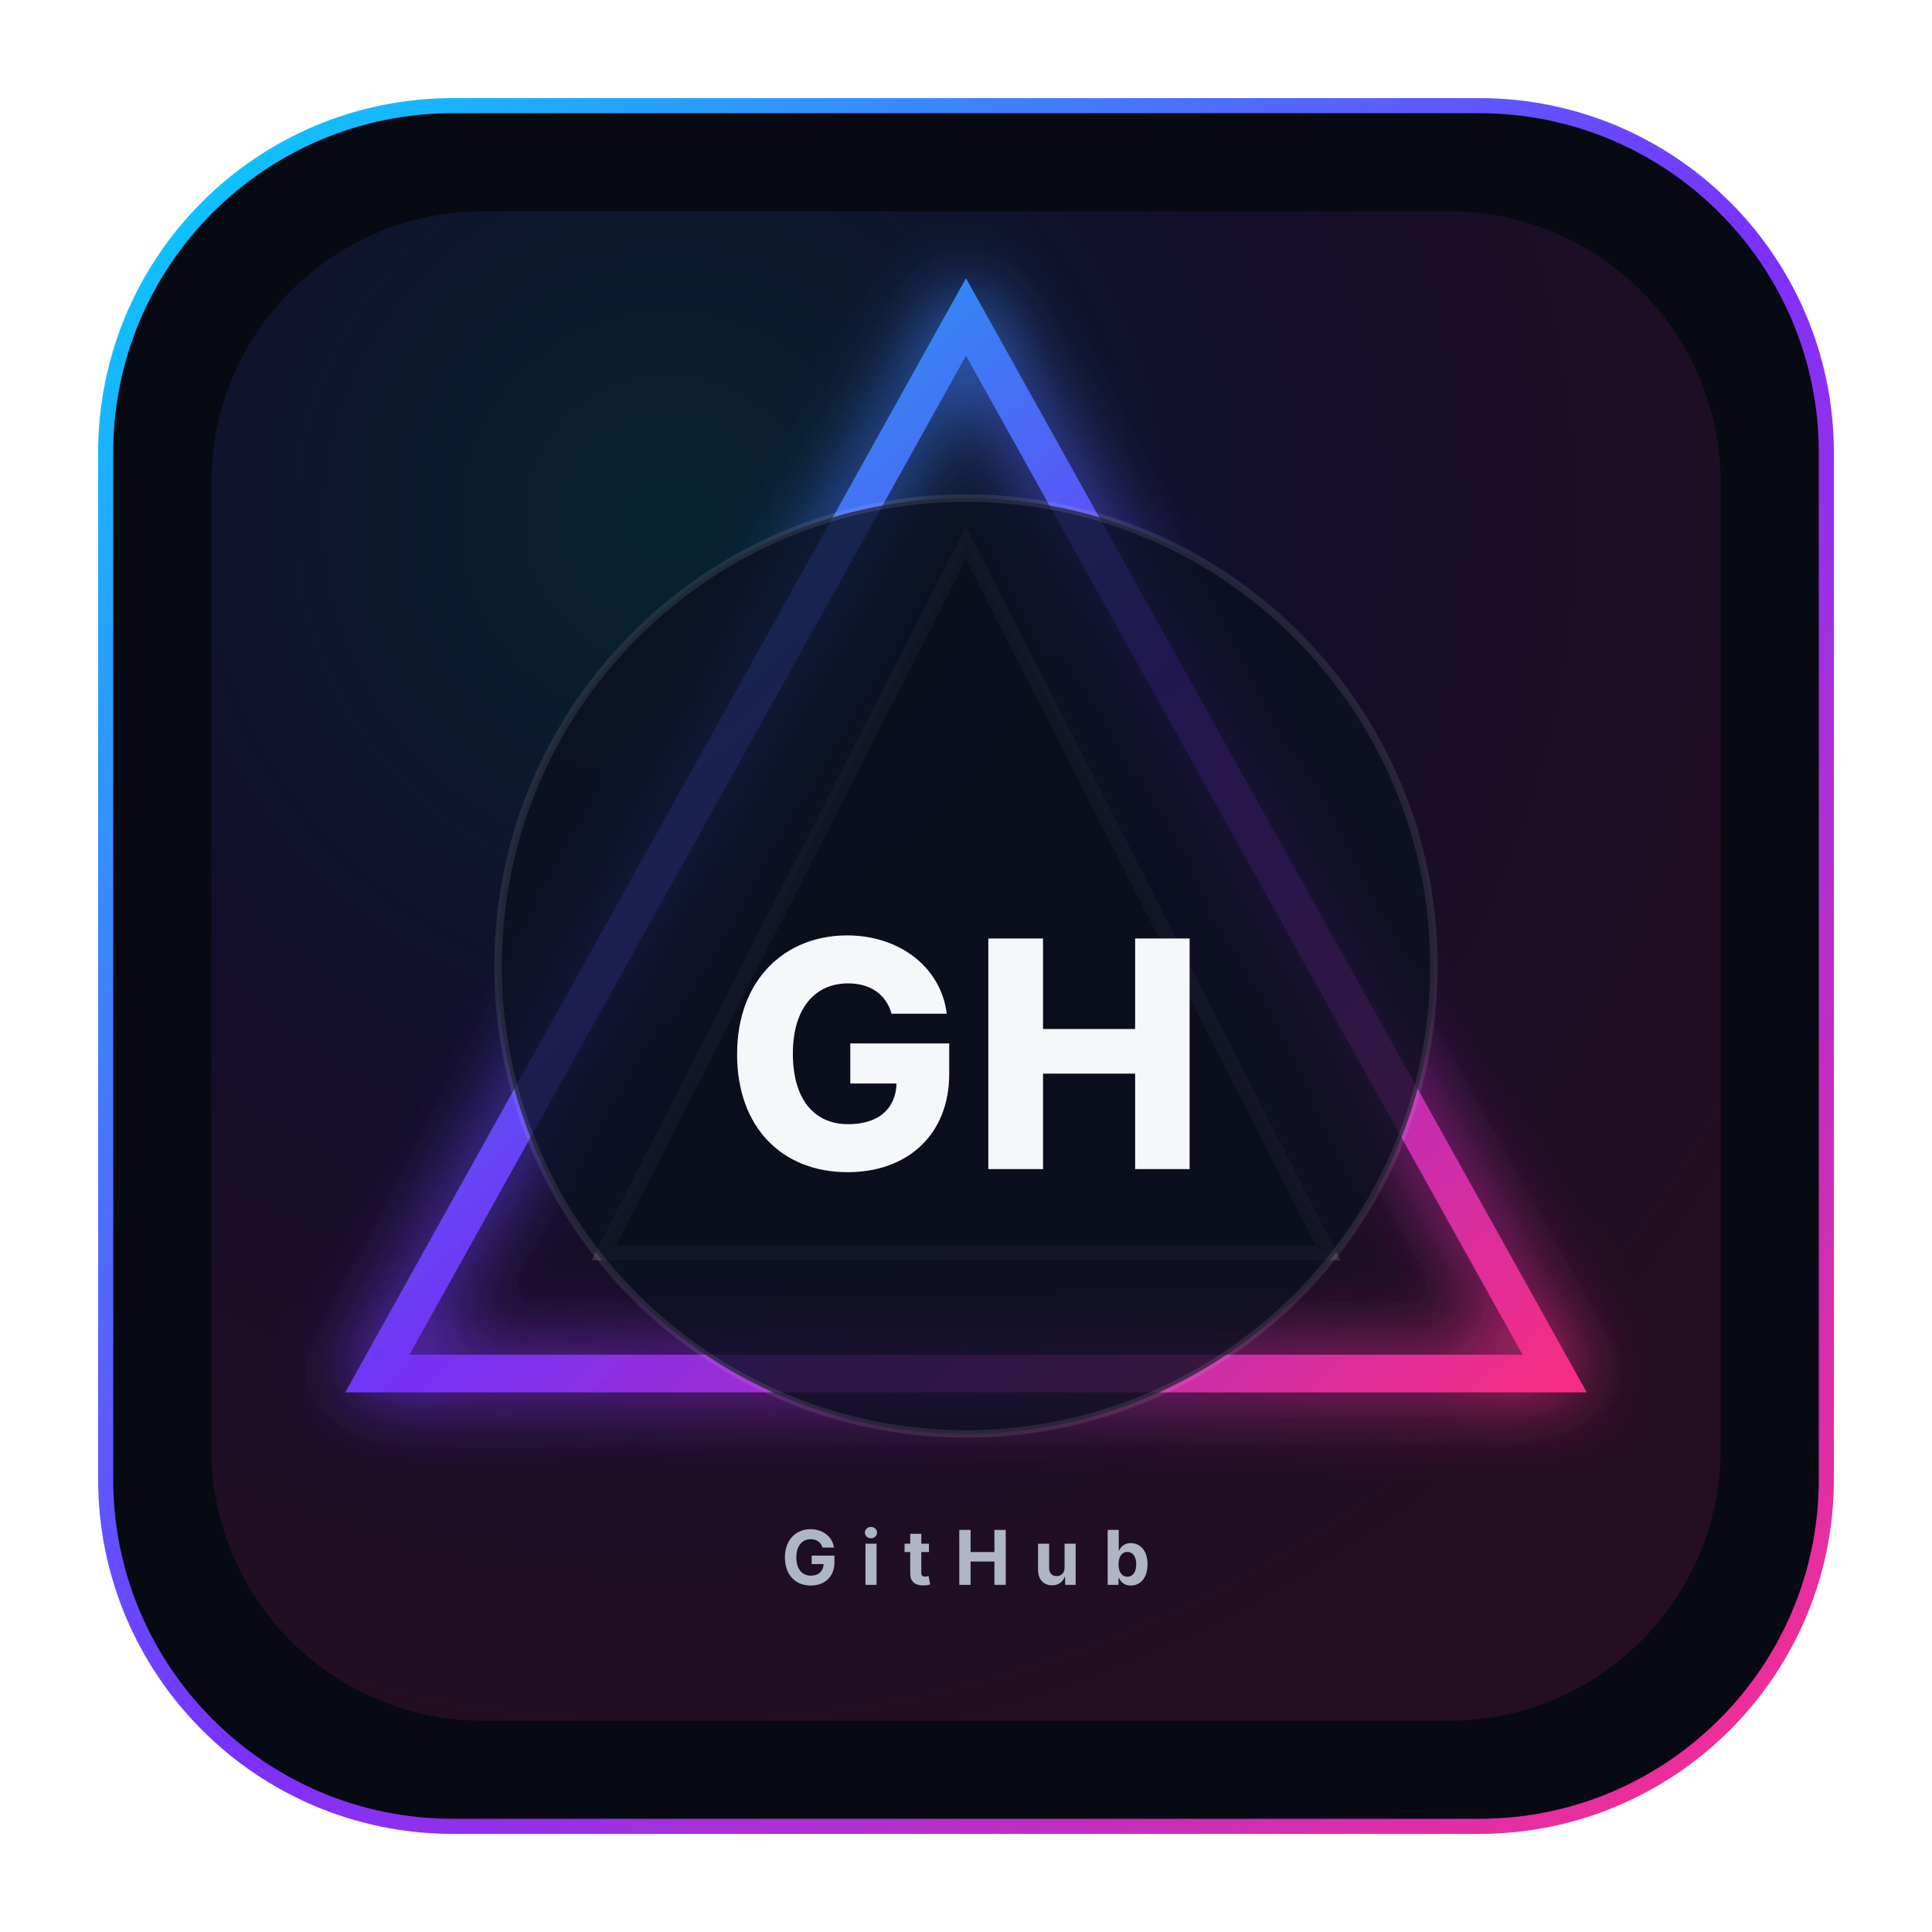
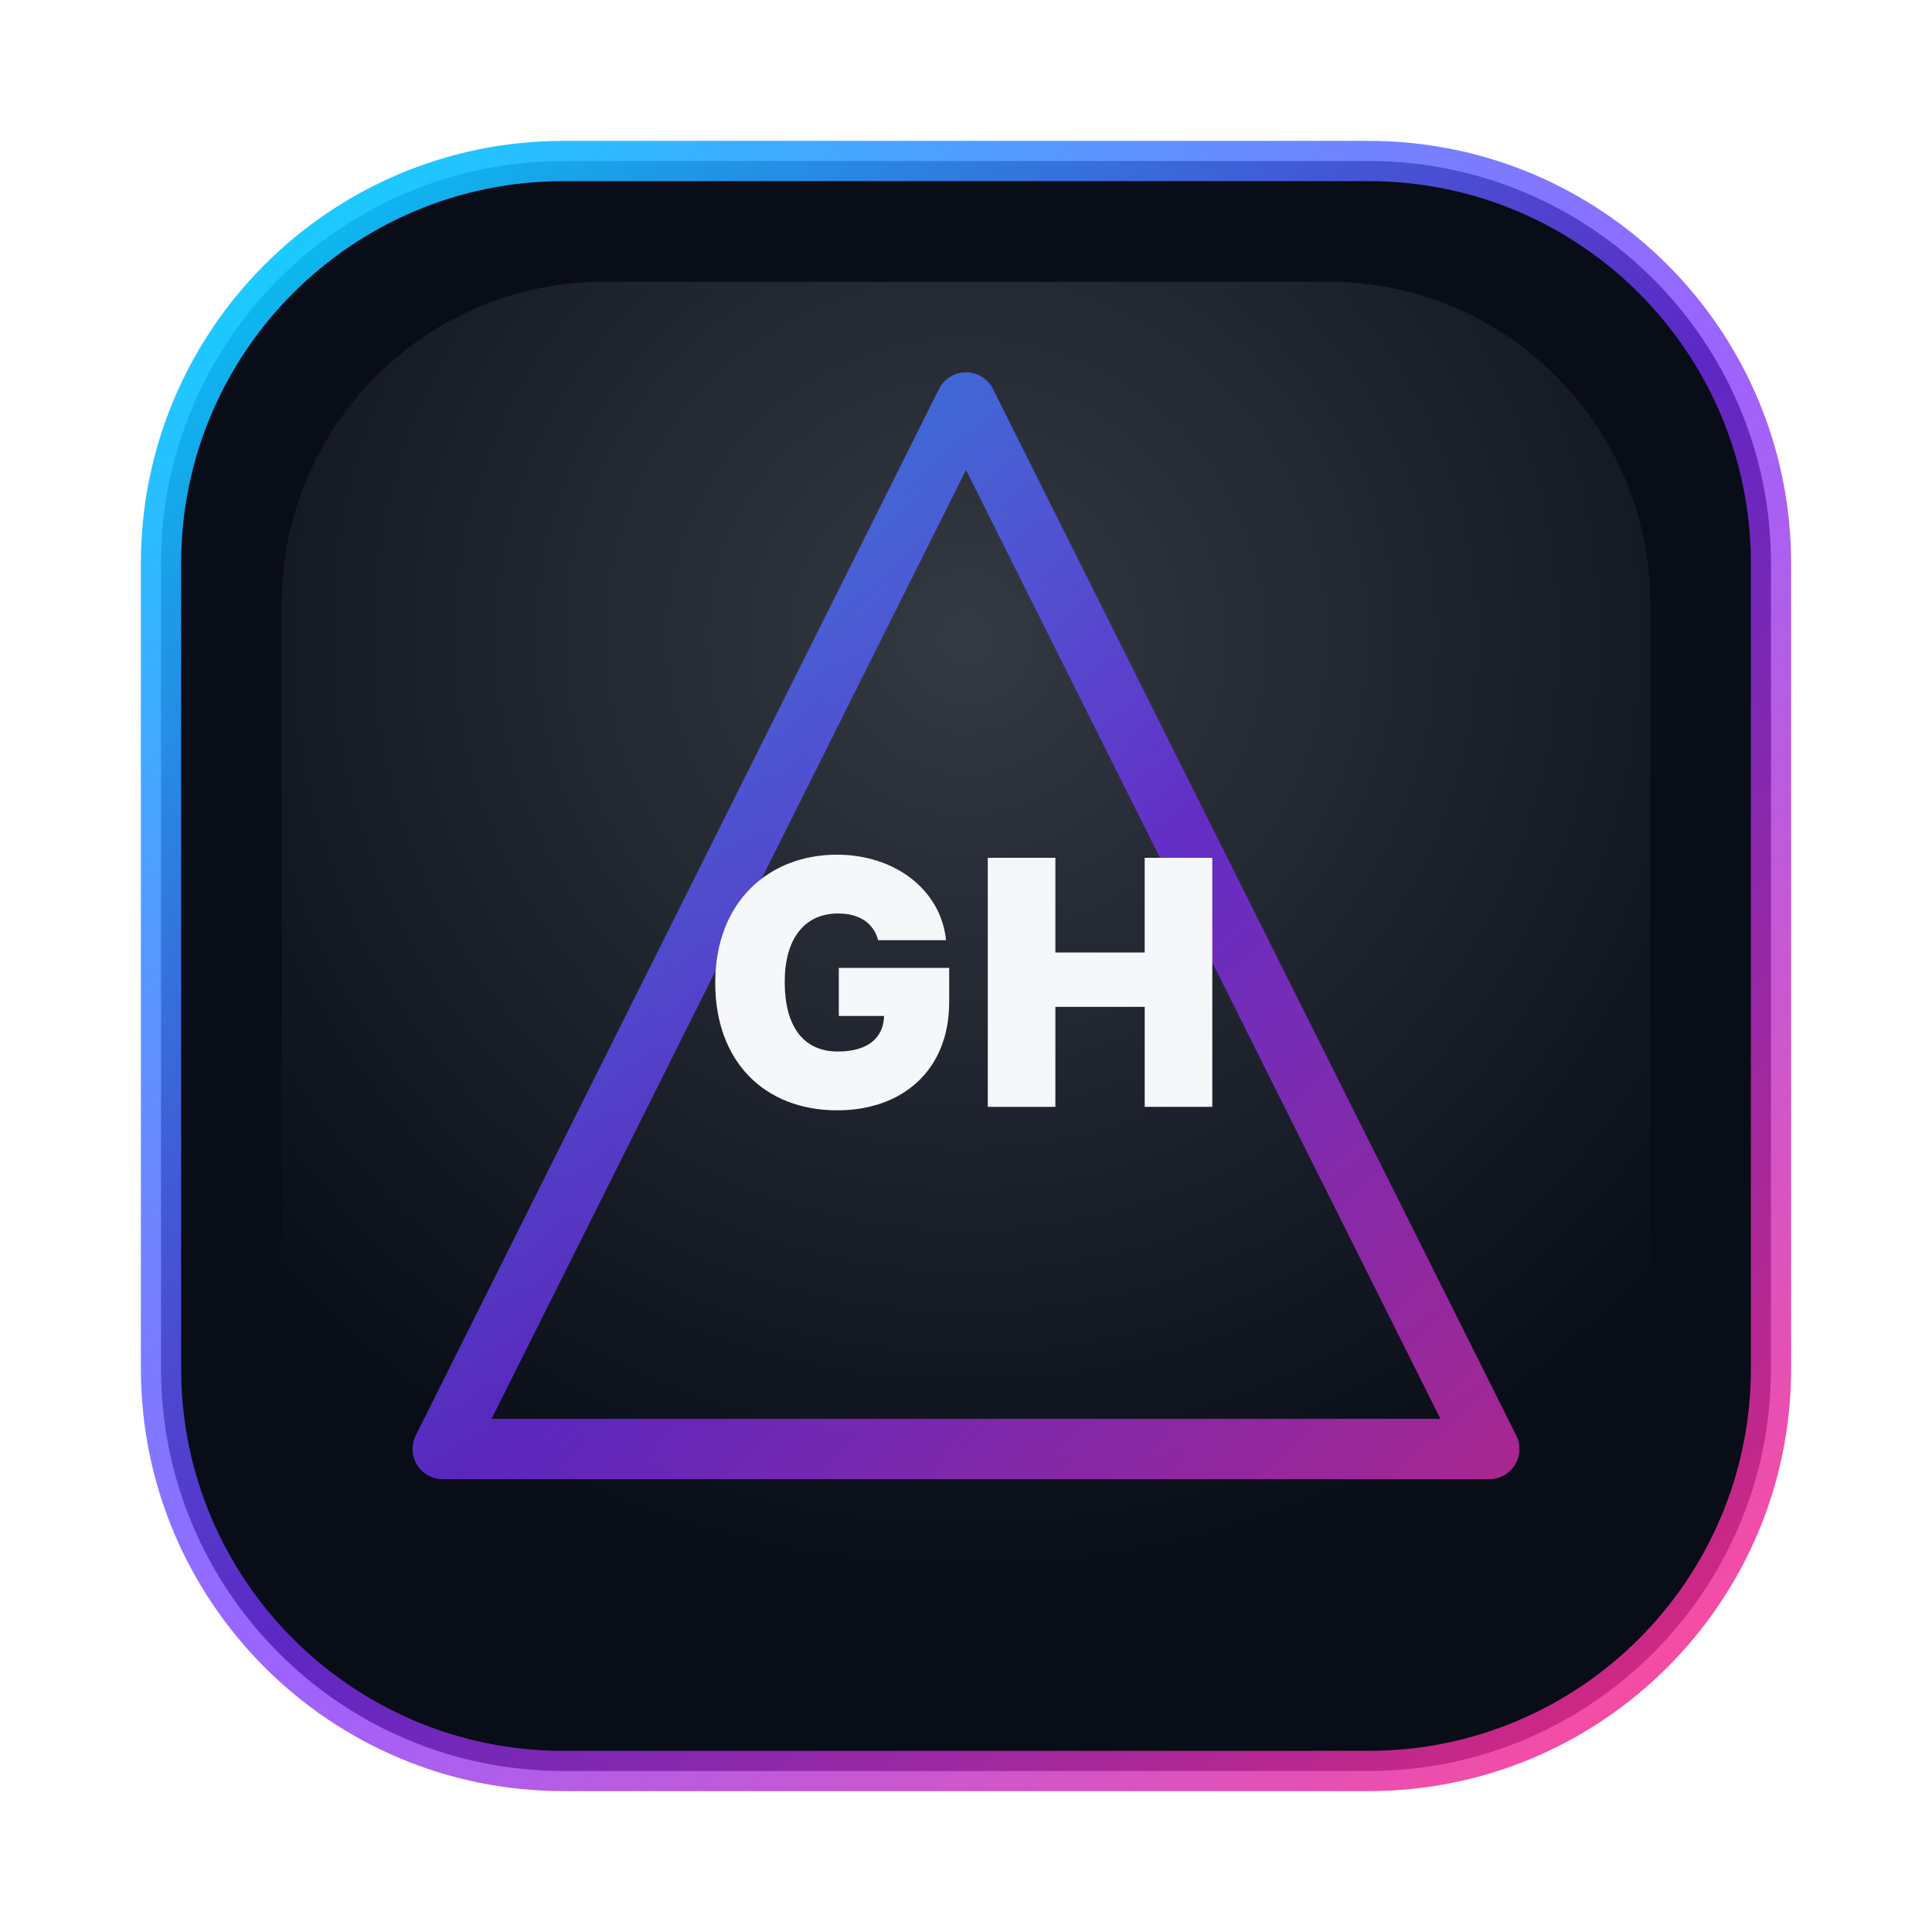
- <svg xmlns="http://www.w3.org/2000/svg" width="256" height="256" viewBox="0 0 256 256" role="img" aria-label="GitHub partner icon">
+ <svg xmlns="http://www.w3.org/2000/svg" width="96" height="96" viewBox="0 0 96 96" role="img" aria-label="GH icon">
  <defs>
-     <radialGradient id="g" cx="30%" cy="20%" r="85%">
-       <stop offset="0%" stop-color="#00D4FF" stop-opacity="0.95" />
-       <stop offset="48%" stop-color="#7B30FF" stop-opacity="0.82" />
-       <stop offset="100%" stop-color="#FF2D8A" stop-opacity="0.92" />
+     <linearGradient id="g" x1="12" y1="8" x2="84" y2="88" gradientUnits="userSpaceOnUse">
+       <stop offset="0" stop-color="#00D4FF" stop-opacity=".95" />
+       <stop offset=".52" stop-color="#7B30FF" stop-opacity=".75" />
+       <stop offset="1" stop-color="#FF2D8A" stop-opacity=".86" />
+     </linearGradient>
+     <radialGradient id="r" cx="50%" cy="26%" r="70%">
+       <stop offset="0" stop-color="#FFFFFF" stop-opacity=".18" />
+       <stop offset="1" stop-color="#FFFFFF" stop-opacity="0" />
    </radialGradient>
-     <linearGradient id="edge" x1="0" x2="1" y1="0" y2="1">
-       <stop offset="0%" stop-color="#00D4FF" />
-       <stop offset="52%" stop-color="#7B30FF" />
-       <stop offset="100%" stop-color="#FF2D8A" />
-     </linearGradient>
-     <filter id="glow">
-       <feGaussianBlur stdDeviation="5" result="blur" />
-       <feMerge>
-         <feMergeNode in="blur" />
-         <feMergeNode in="SourceGraphic" />
-       </feMerge>
-     </filter>
  </defs>
-   <rect x="14" y="14" width="228" height="228" rx="46" fill="#070A12" stroke="url(#edge)" stroke-width="2" />
-   <rect x="28" y="28" width="200" height="200" rx="36" fill="url(#g)" opacity="0.13" />
-   <path d="M128 42 L206 182 H50 Z" fill="none" stroke="url(#edge)" stroke-width="5" filter="url(#glow)" opacity="0.95" />
-   <path d="M128 72 L176 166 H80 Z" fill="#05070B" opacity="0.72" stroke="#F5F7FA" stroke-opacity="0.18" stroke-width="2" />
-   <circle cx="128" cy="128" r="62" fill="#0A1020" opacity="0.78" stroke="#F5F7FA" stroke-opacity="0.12" />
-   <text x="128" y="139" text-anchor="middle" dominant-baseline="middle" font-family="Inter, Segoe UI, Arial, sans-serif" font-size="42" font-weight="800" letter-spacing="1" fill="#F5F7FA">GH</text>
-   <text x="128" y="210" text-anchor="middle" font-family="Inter, Segoe UI, Arial, sans-serif" font-size="10" font-weight="700" letter-spacing="3" fill="#AEB6C5">GitHub</text>
+   <rect x="8" y="8" width="80" height="80" rx="20" fill="#080D18" stroke="url(#g)" stroke-width="2" />
+   <rect x="14" y="14" width="68" height="68" rx="16" fill="url(#r)" />
+   <path d="M48 20 L74 72 H22 Z" fill="none" stroke="url(#g)" stroke-width="3" stroke-linejoin="round" opacity=".95" />
+   <text x="48" y="55" text-anchor="middle" font-family="Inter, Segoe UI, Arial, sans-serif" font-size="17" font-weight="900" fill="#F5F7FA" letter-spacing=".5">GH</text>
</svg>
